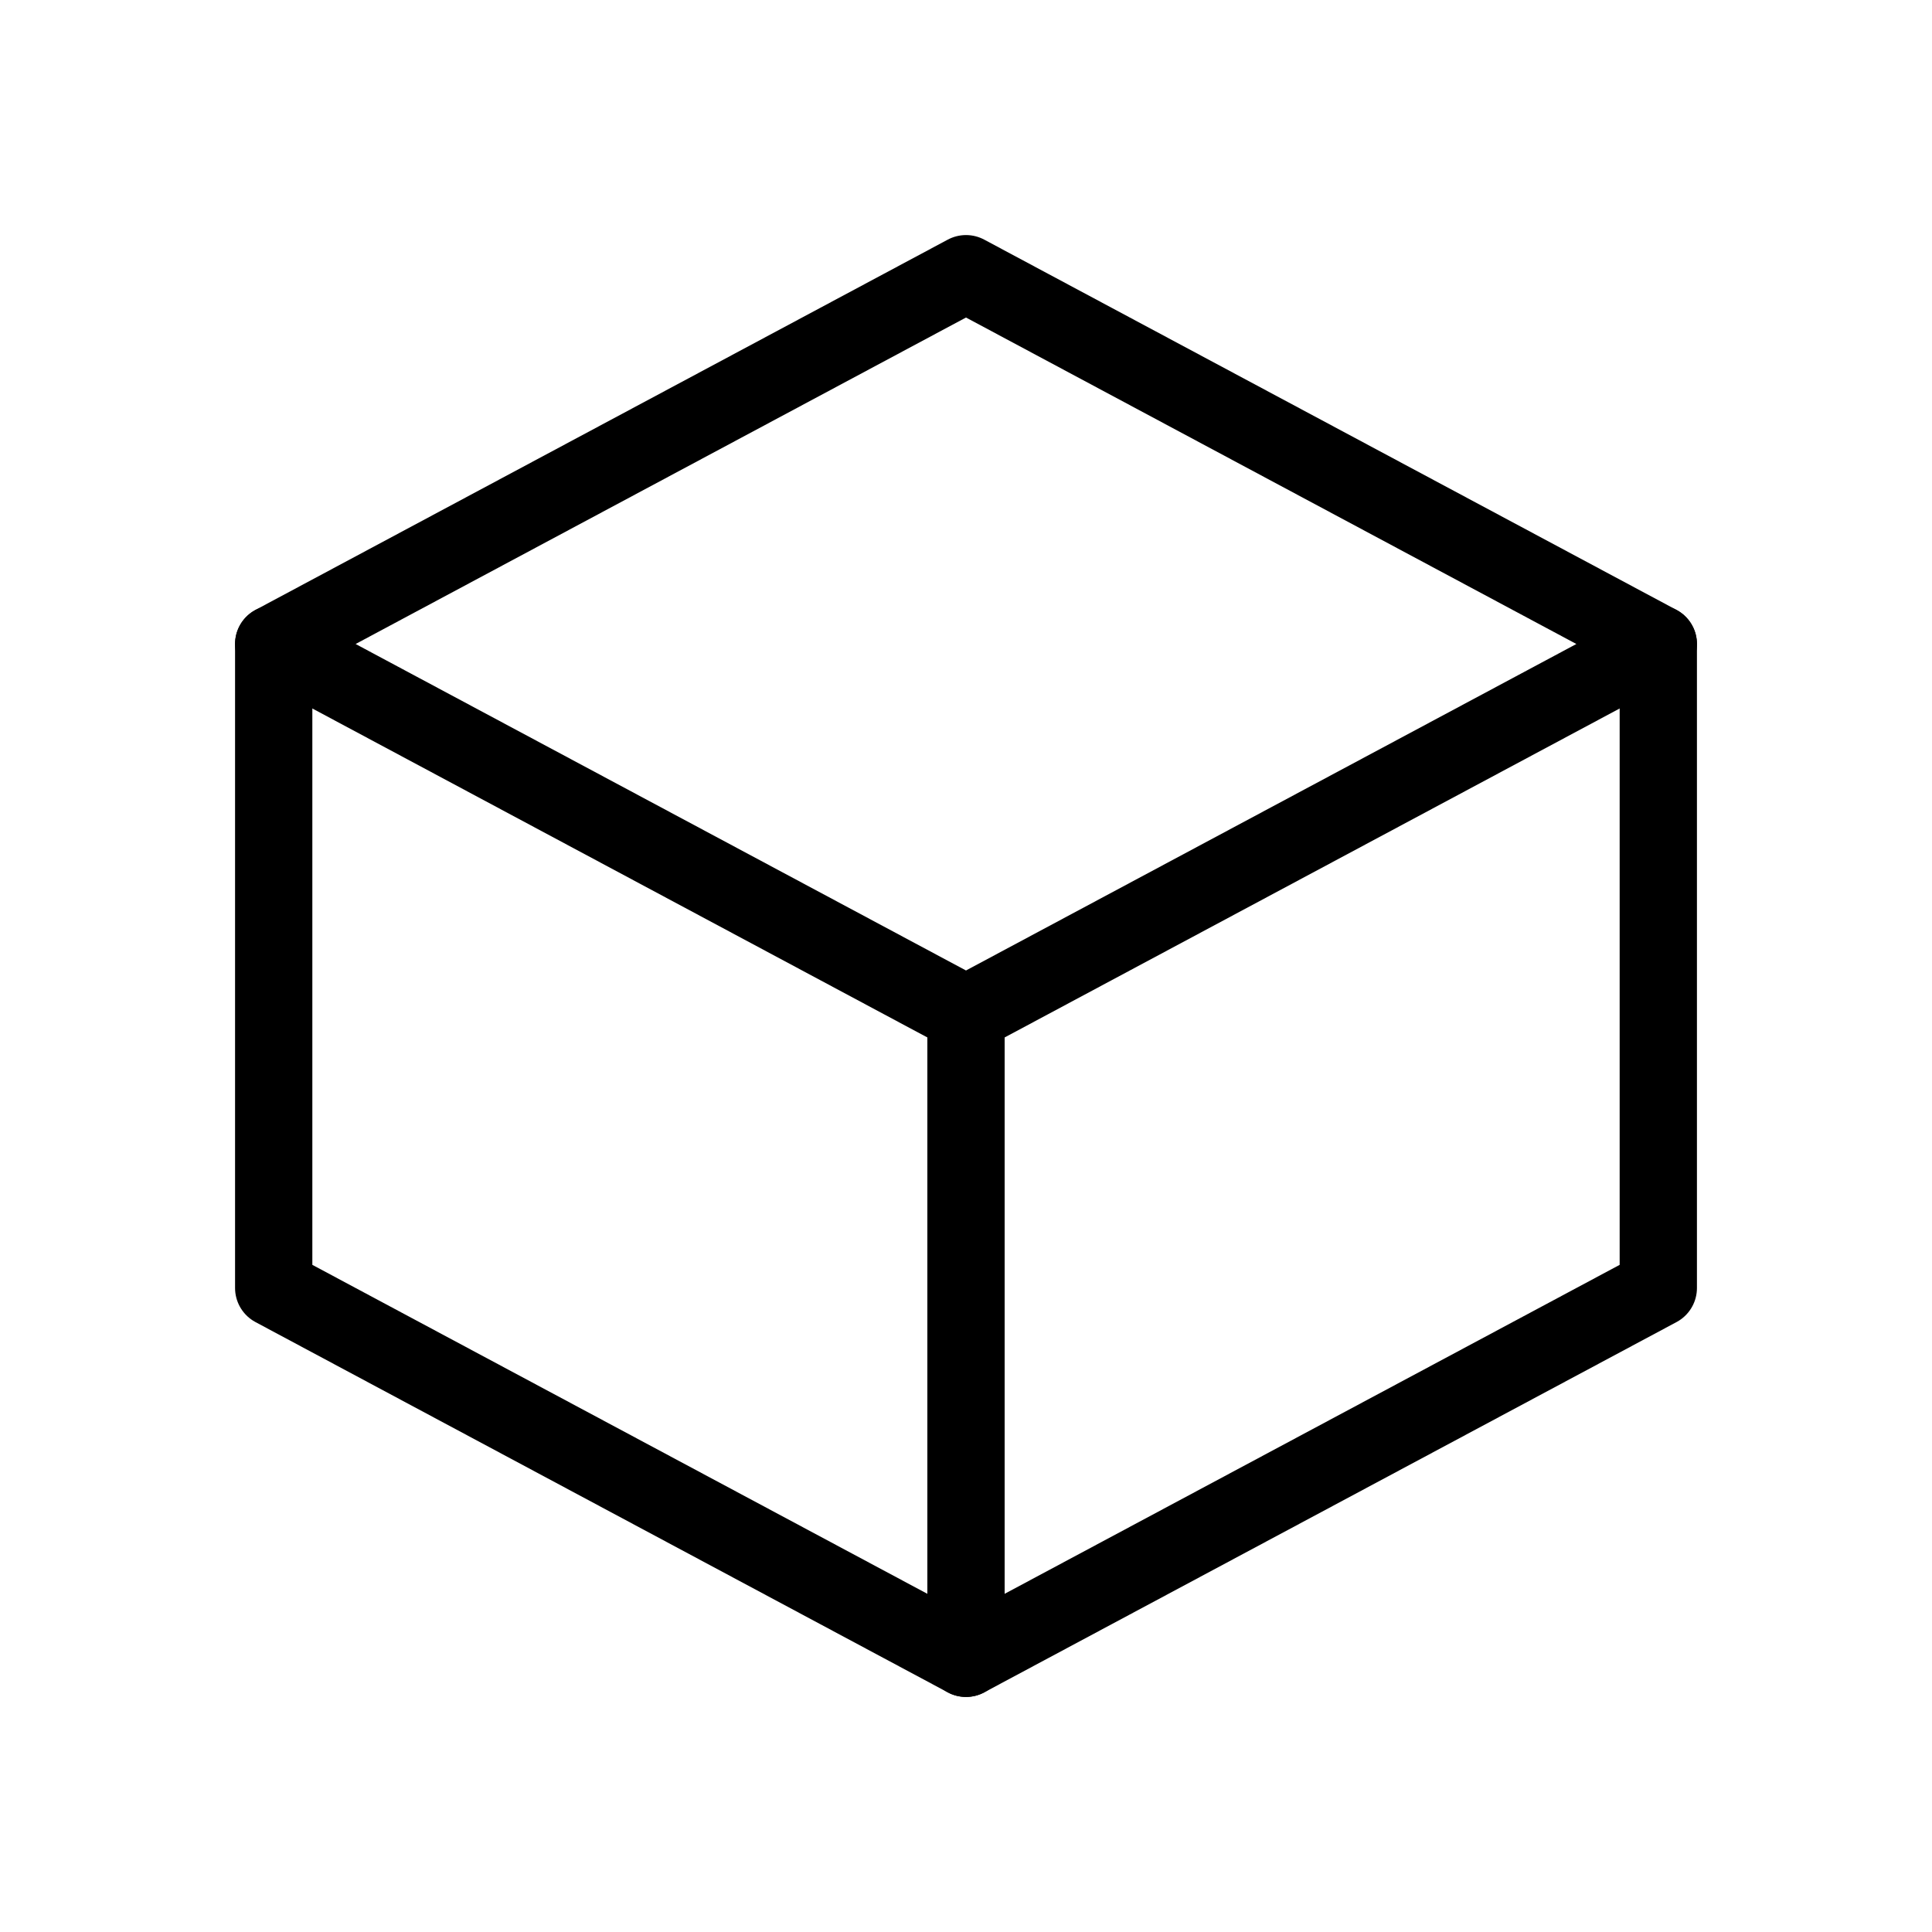
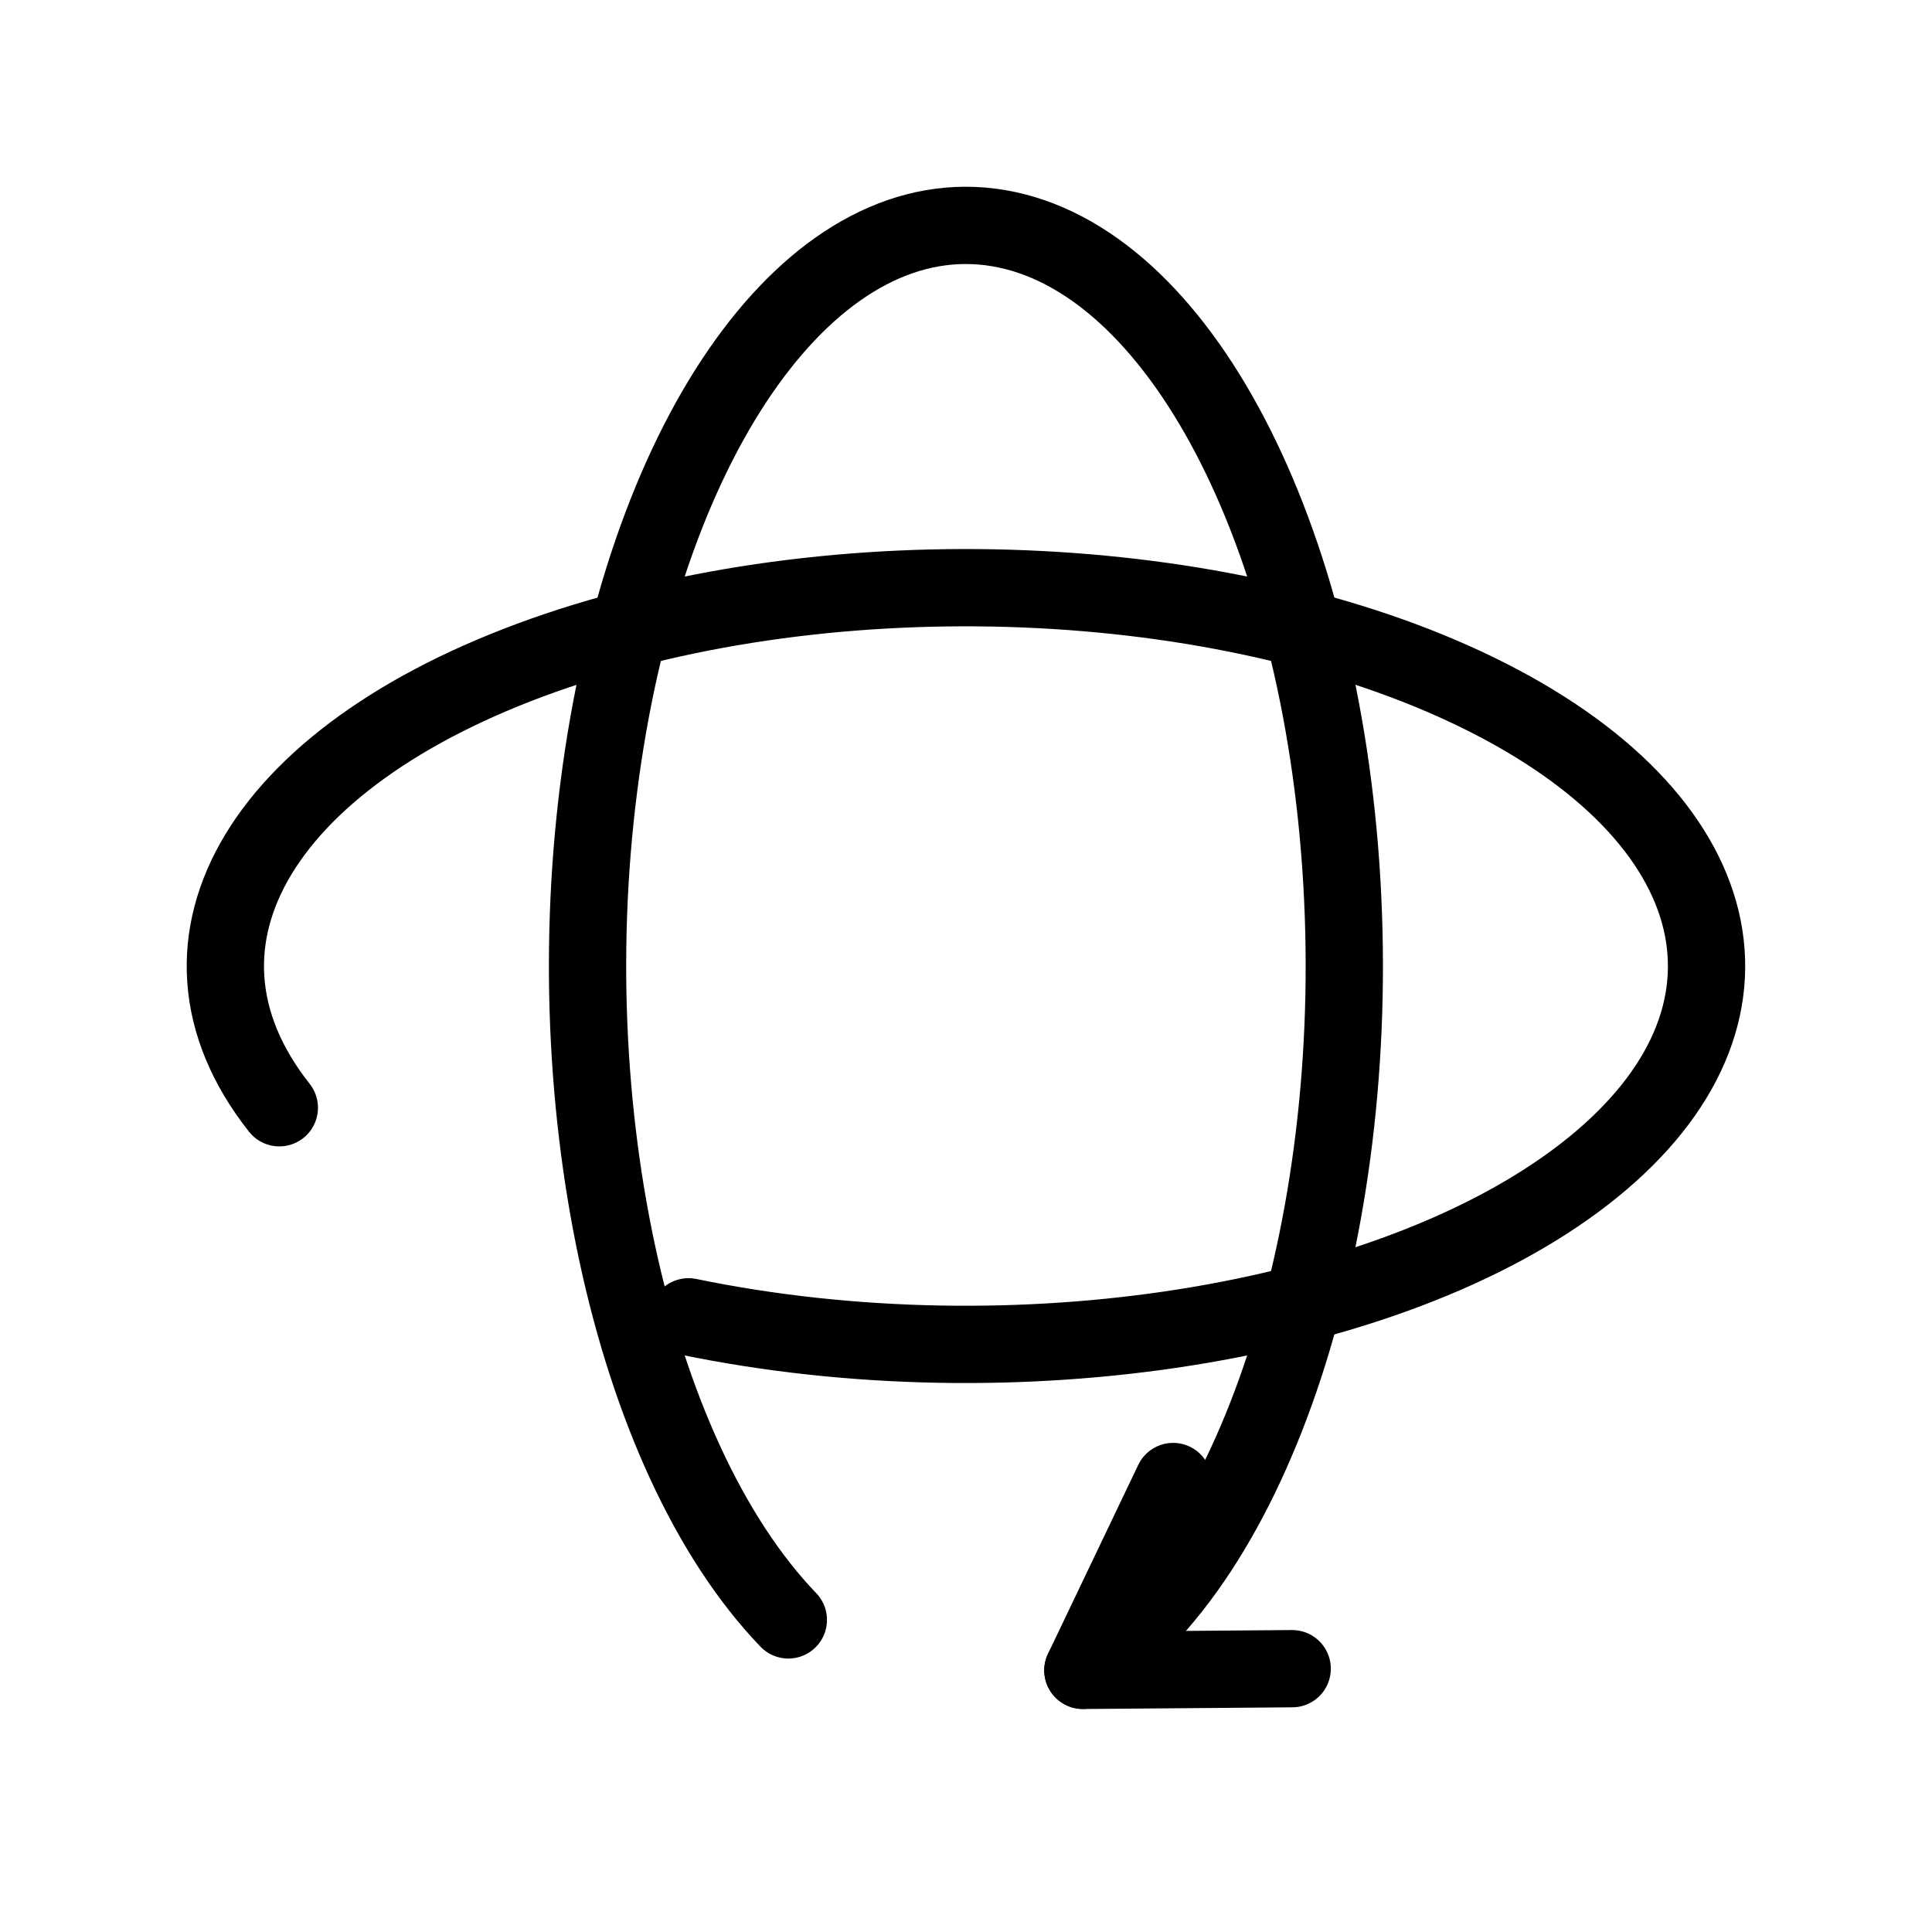
<svg xmlns="http://www.w3.org/2000/svg" version="1.1" id="Layer_1" x="0px" y="0px" viewBox="0 0 24 24" enable-background="new 0 0 24 24" xml:space="preserve">
-   <polygon fill="none" stroke="#000000" stroke-width="0.96" stroke-linecap="round" stroke-linejoin="round" stroke-miterlimit="10" points="  12,3.4 20.6,8 12,12.6 3.4,8 " />
-   <polyline fill="none" stroke="#000000" stroke-width="0.96" stroke-linecap="round" stroke-linejoin="round" stroke-miterlimit="10" points="  3.4,8 3.4,16 12,20.6 20.6,16 20.6,8 " />
-   <line fill="none" stroke="#000000" stroke-width="0.96" stroke-linecap="round" stroke-linejoin="round" stroke-miterlimit="10" x1="12" y1="12.6" x2="12" y2="20.6" />
+   <path fill="none" stroke="#000000" stroke-width="0.96" stroke-linecap="round" stroke-linejoin="round" stroke-miterlimit="10" d="  M9.793,20.123c-1.973-2.053-2.935-6.542-2.3-10.736c0.635-4.194,2.69-6.933,4.916-6.552c2.226,0.381,4.007,3.778,4.26,8.123  c0.253,4.346-1.092,8.44-3.217,9.791" />
+   <path fill="none" stroke="#000000" stroke-width="0.96" stroke-linecap="round" stroke-linejoin="round" stroke-miterlimit="10" d="  M3.47,13.761c-1.638-2.072-0.195-4.447,3.452-5.68c3.647-1.233,8.49-0.984,11.583,0.596s3.58,4.054,1.166,5.917  c-2.414,1.863-7.063,2.601-11.118,1.764" />
+   <polyline fill="none" stroke="#000000" stroke-width="0.96" stroke-linecap="round" stroke-linejoin="round" stroke-miterlimit="10" points="  14.573,18.404 13.452,20.75 16.052,20.729 " />
  <g>
</g>
  <g>
</g>
  <g>
</g>
  <g>
</g>
  <g>
</g>
  <g>
</g>
  <g>
</g>
  <g>
</g>
  <g>
</g>
  <g>
</g>
  <g>
</g>
  <g>
</g>
  <g>
</g>
  <g>
</g>
  <g>
</g>
</svg>
